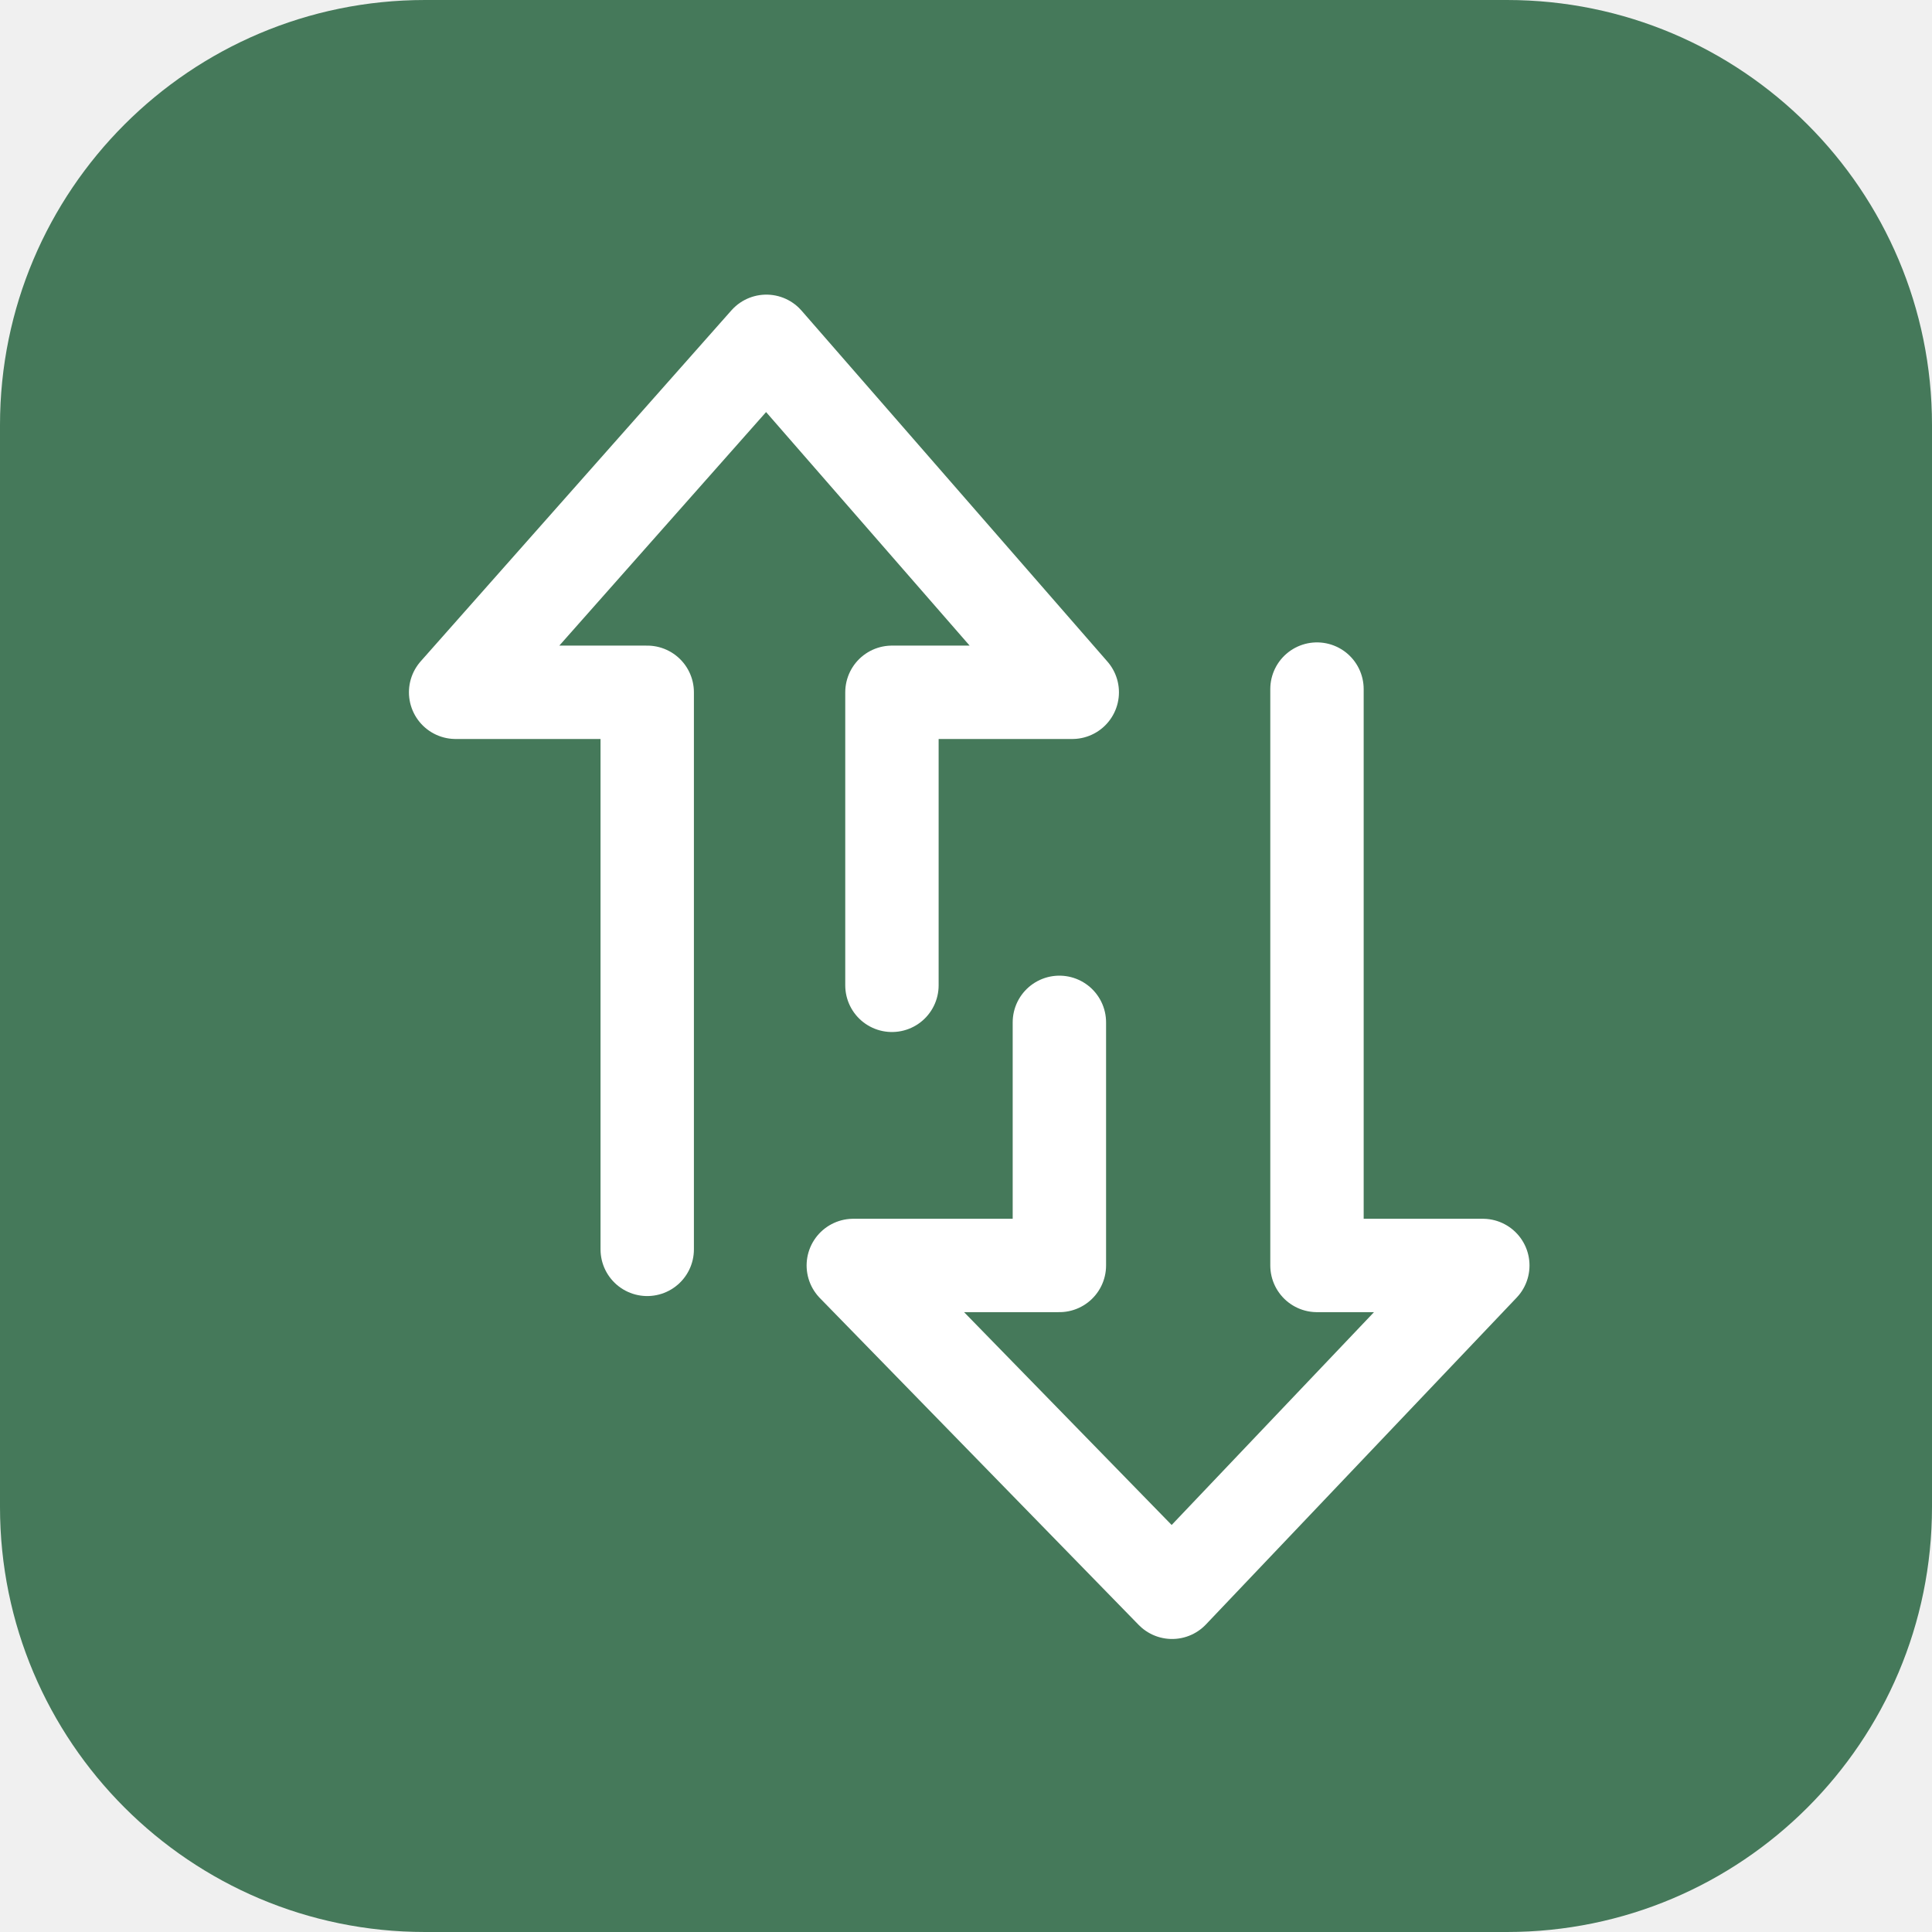
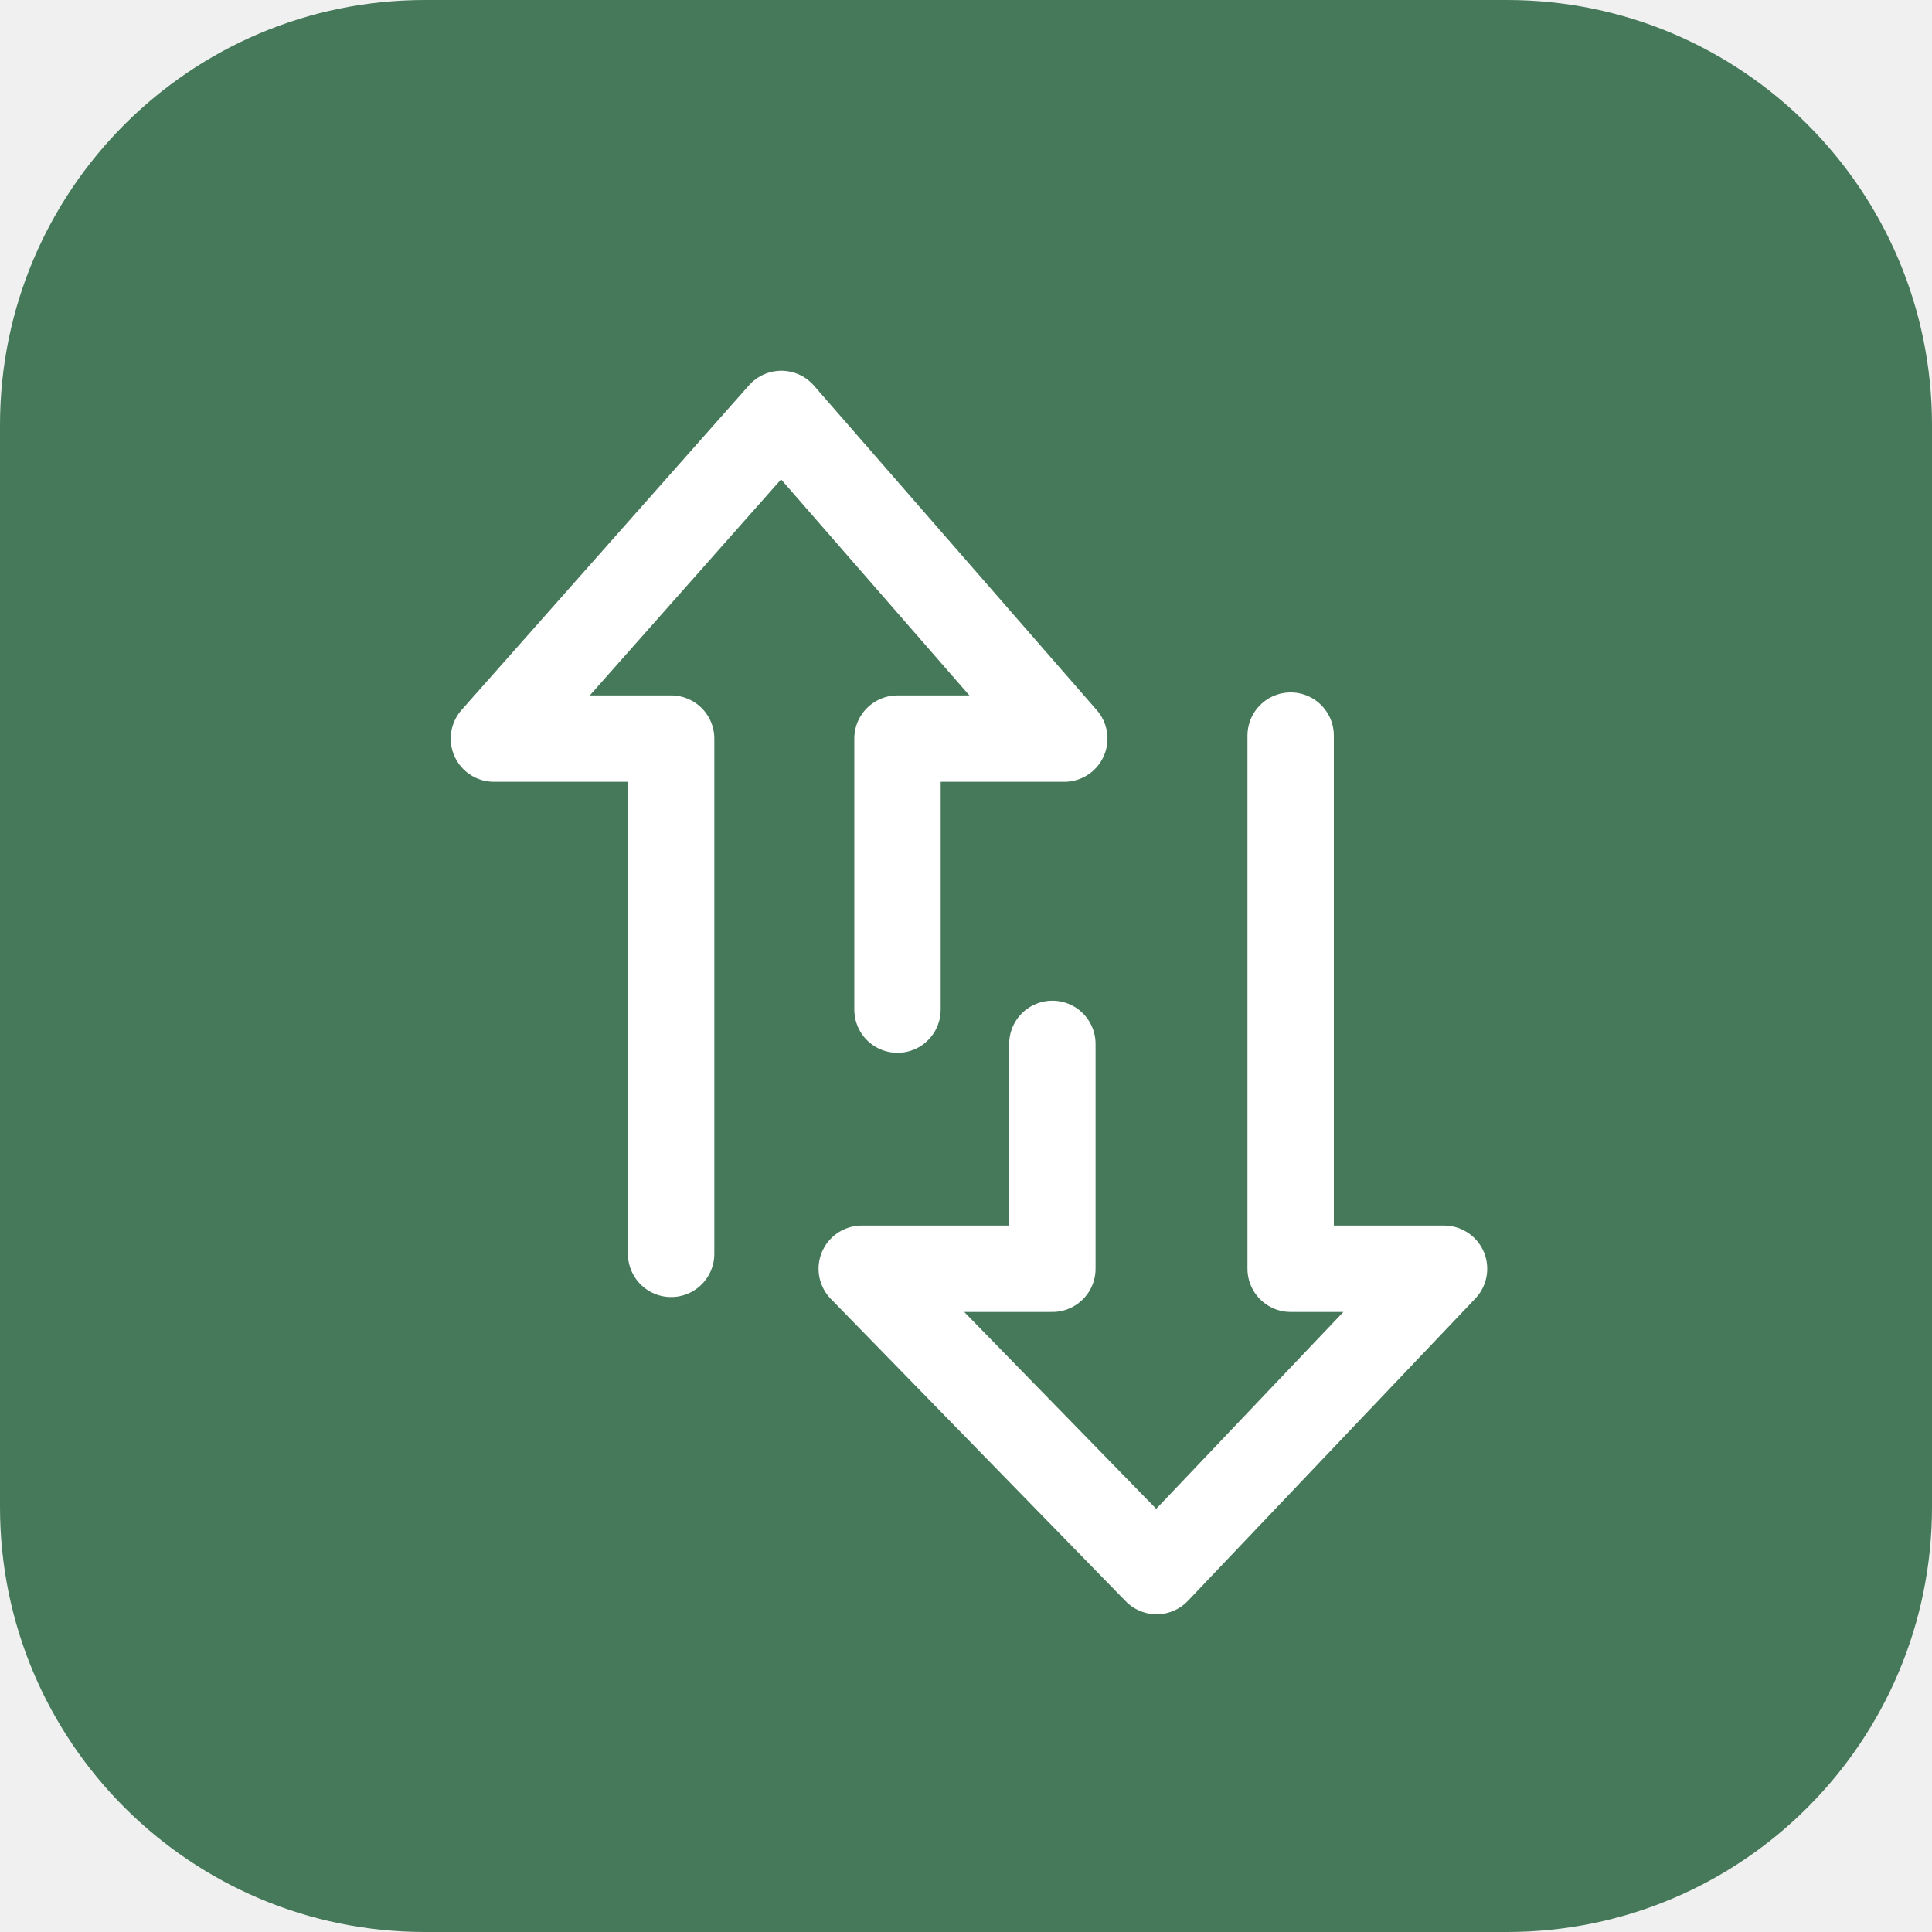
<svg xmlns="http://www.w3.org/2000/svg" viewBox="0 0 1200 1200" width="1200" height="1200">
  <rect width="1200" height="1200" rx="264" fill="#45795a" />
-   <g fill="none" stroke="#ffffff" stroke-width="58" stroke-linecap="round" stroke-linejoin="round">
+   <g transform="translate(600,616) scale(0.925) translate(-600,-600)" fill="none" stroke="#ffffff" stroke-width="58" stroke-linecap="round" stroke-linejoin="round">
    <path d="M 402 776 V 430 H 283 L 476 212 L 666 430 H 554 V 612" />
    <path d="M 818 428 V 786 H 921 L 728 989 L 530 786 H 658 V 635" />
  </g>
</svg>
